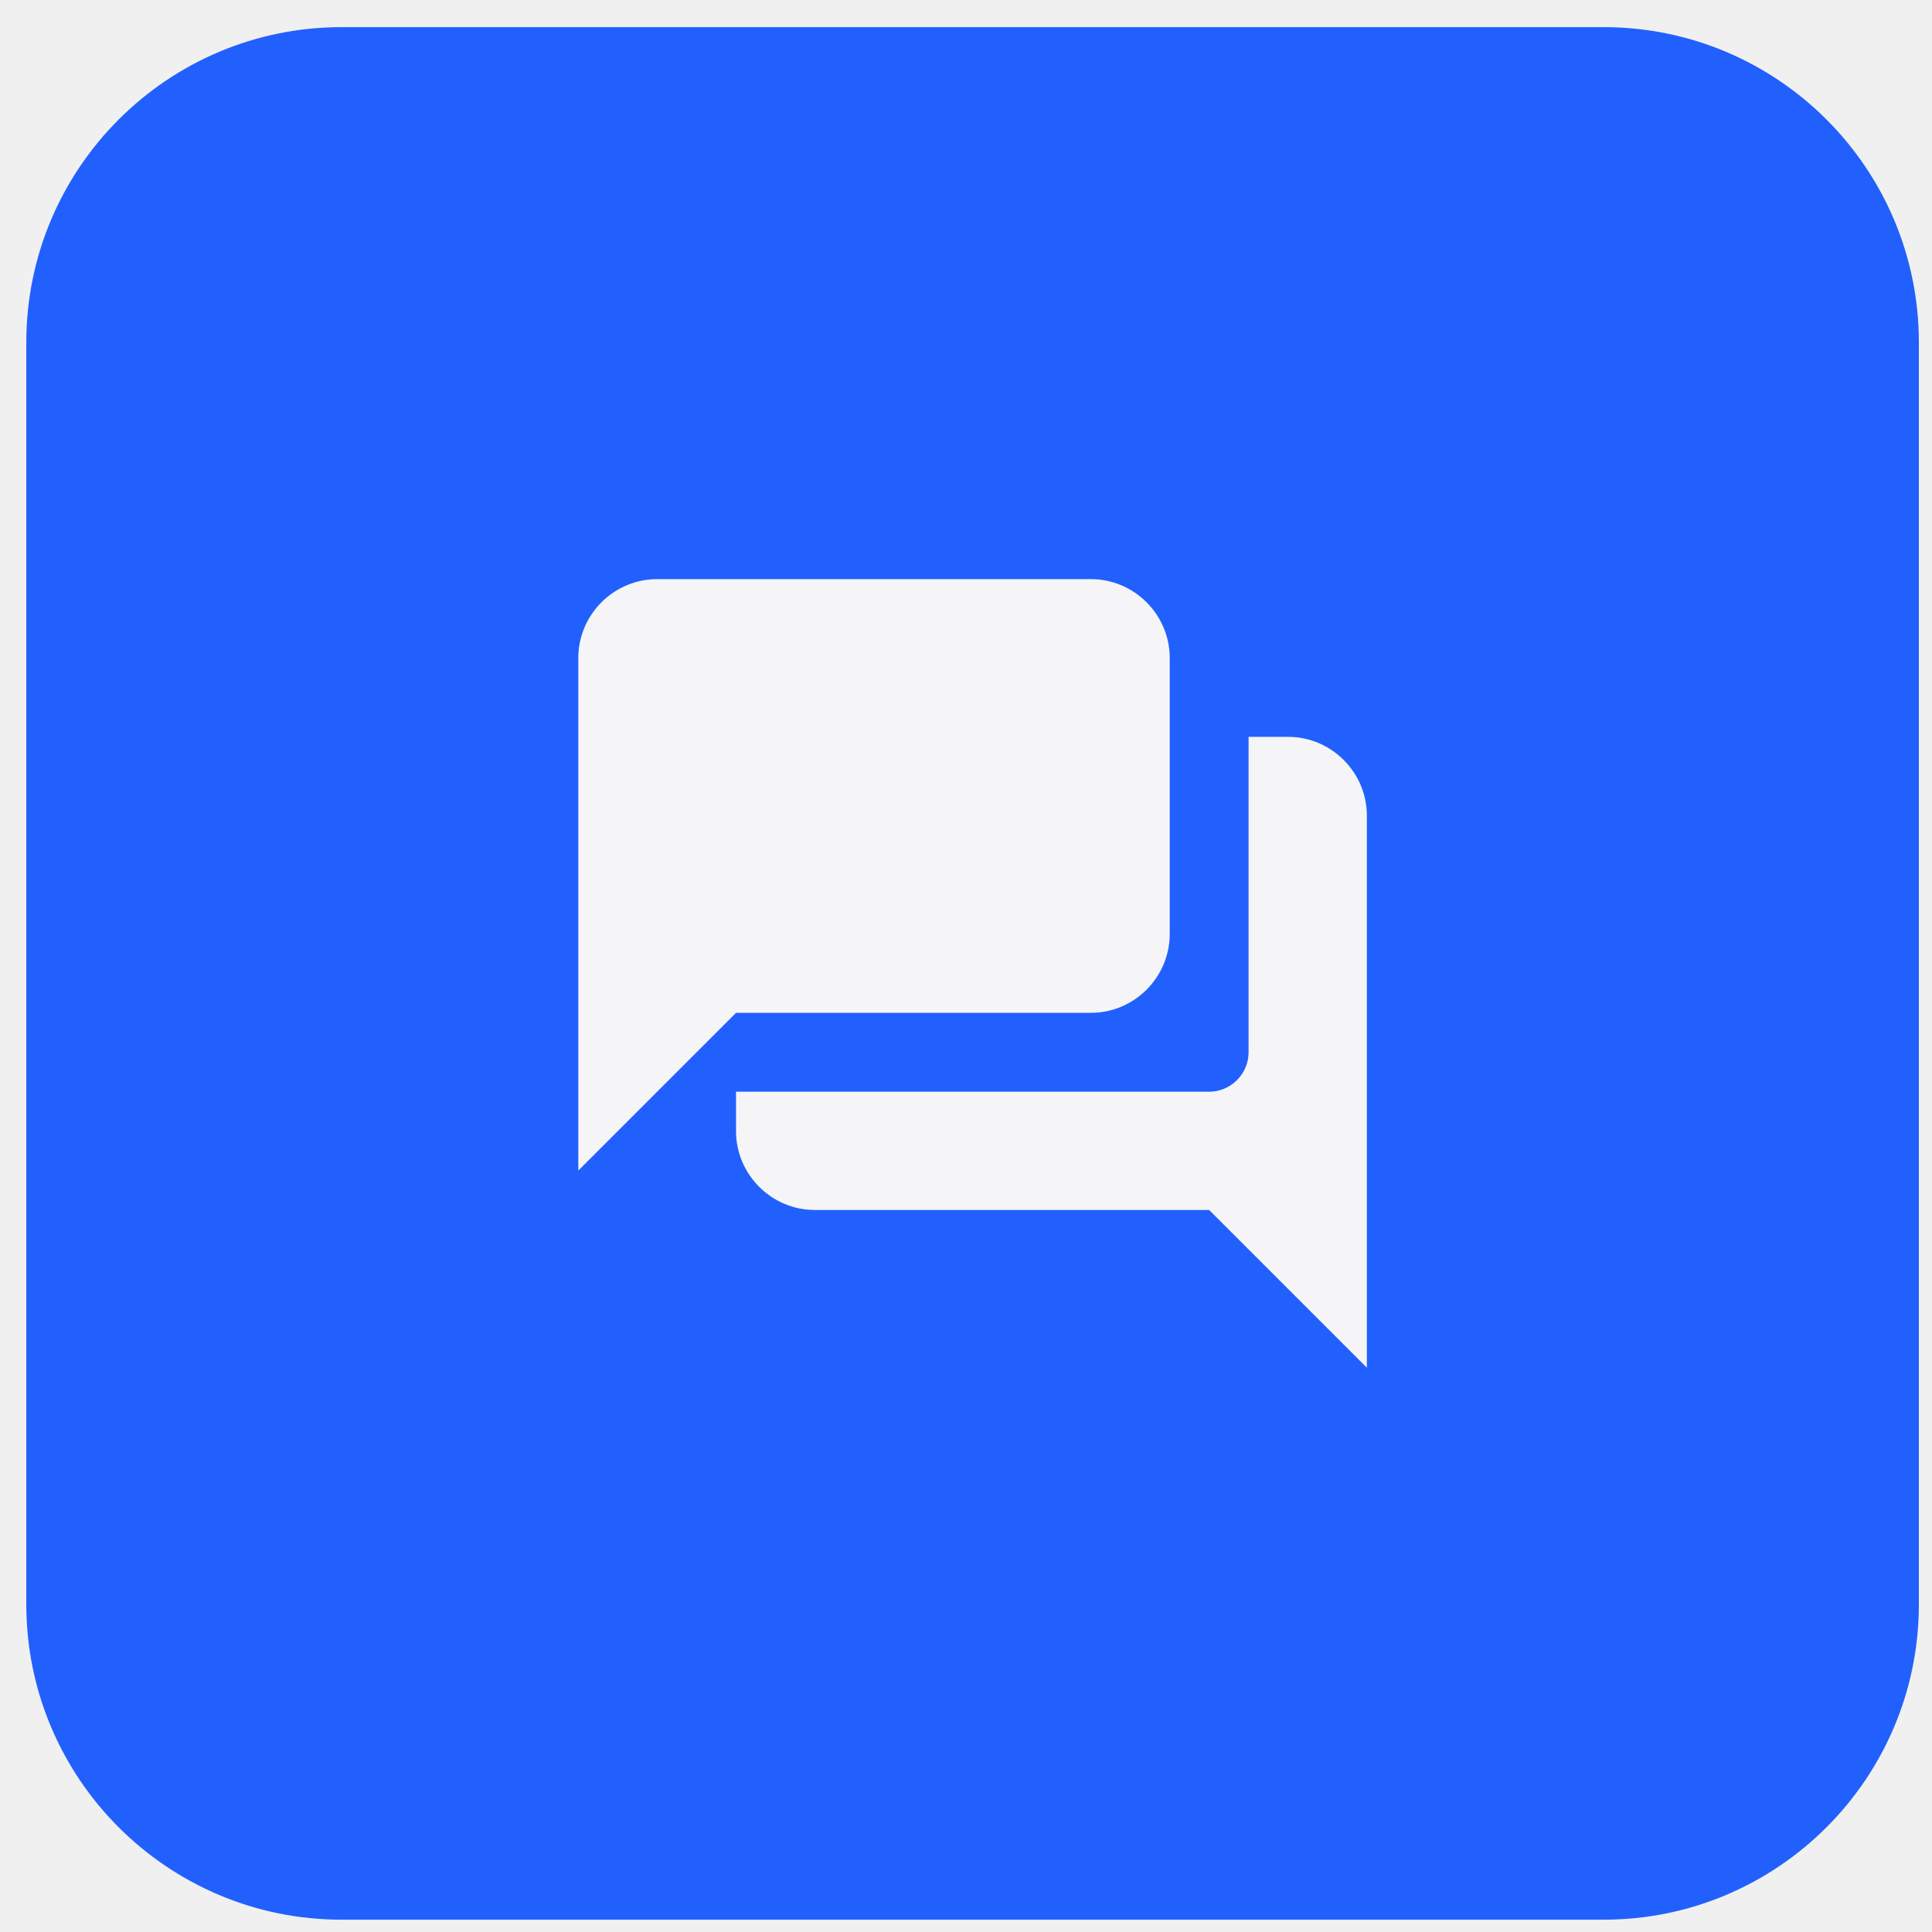
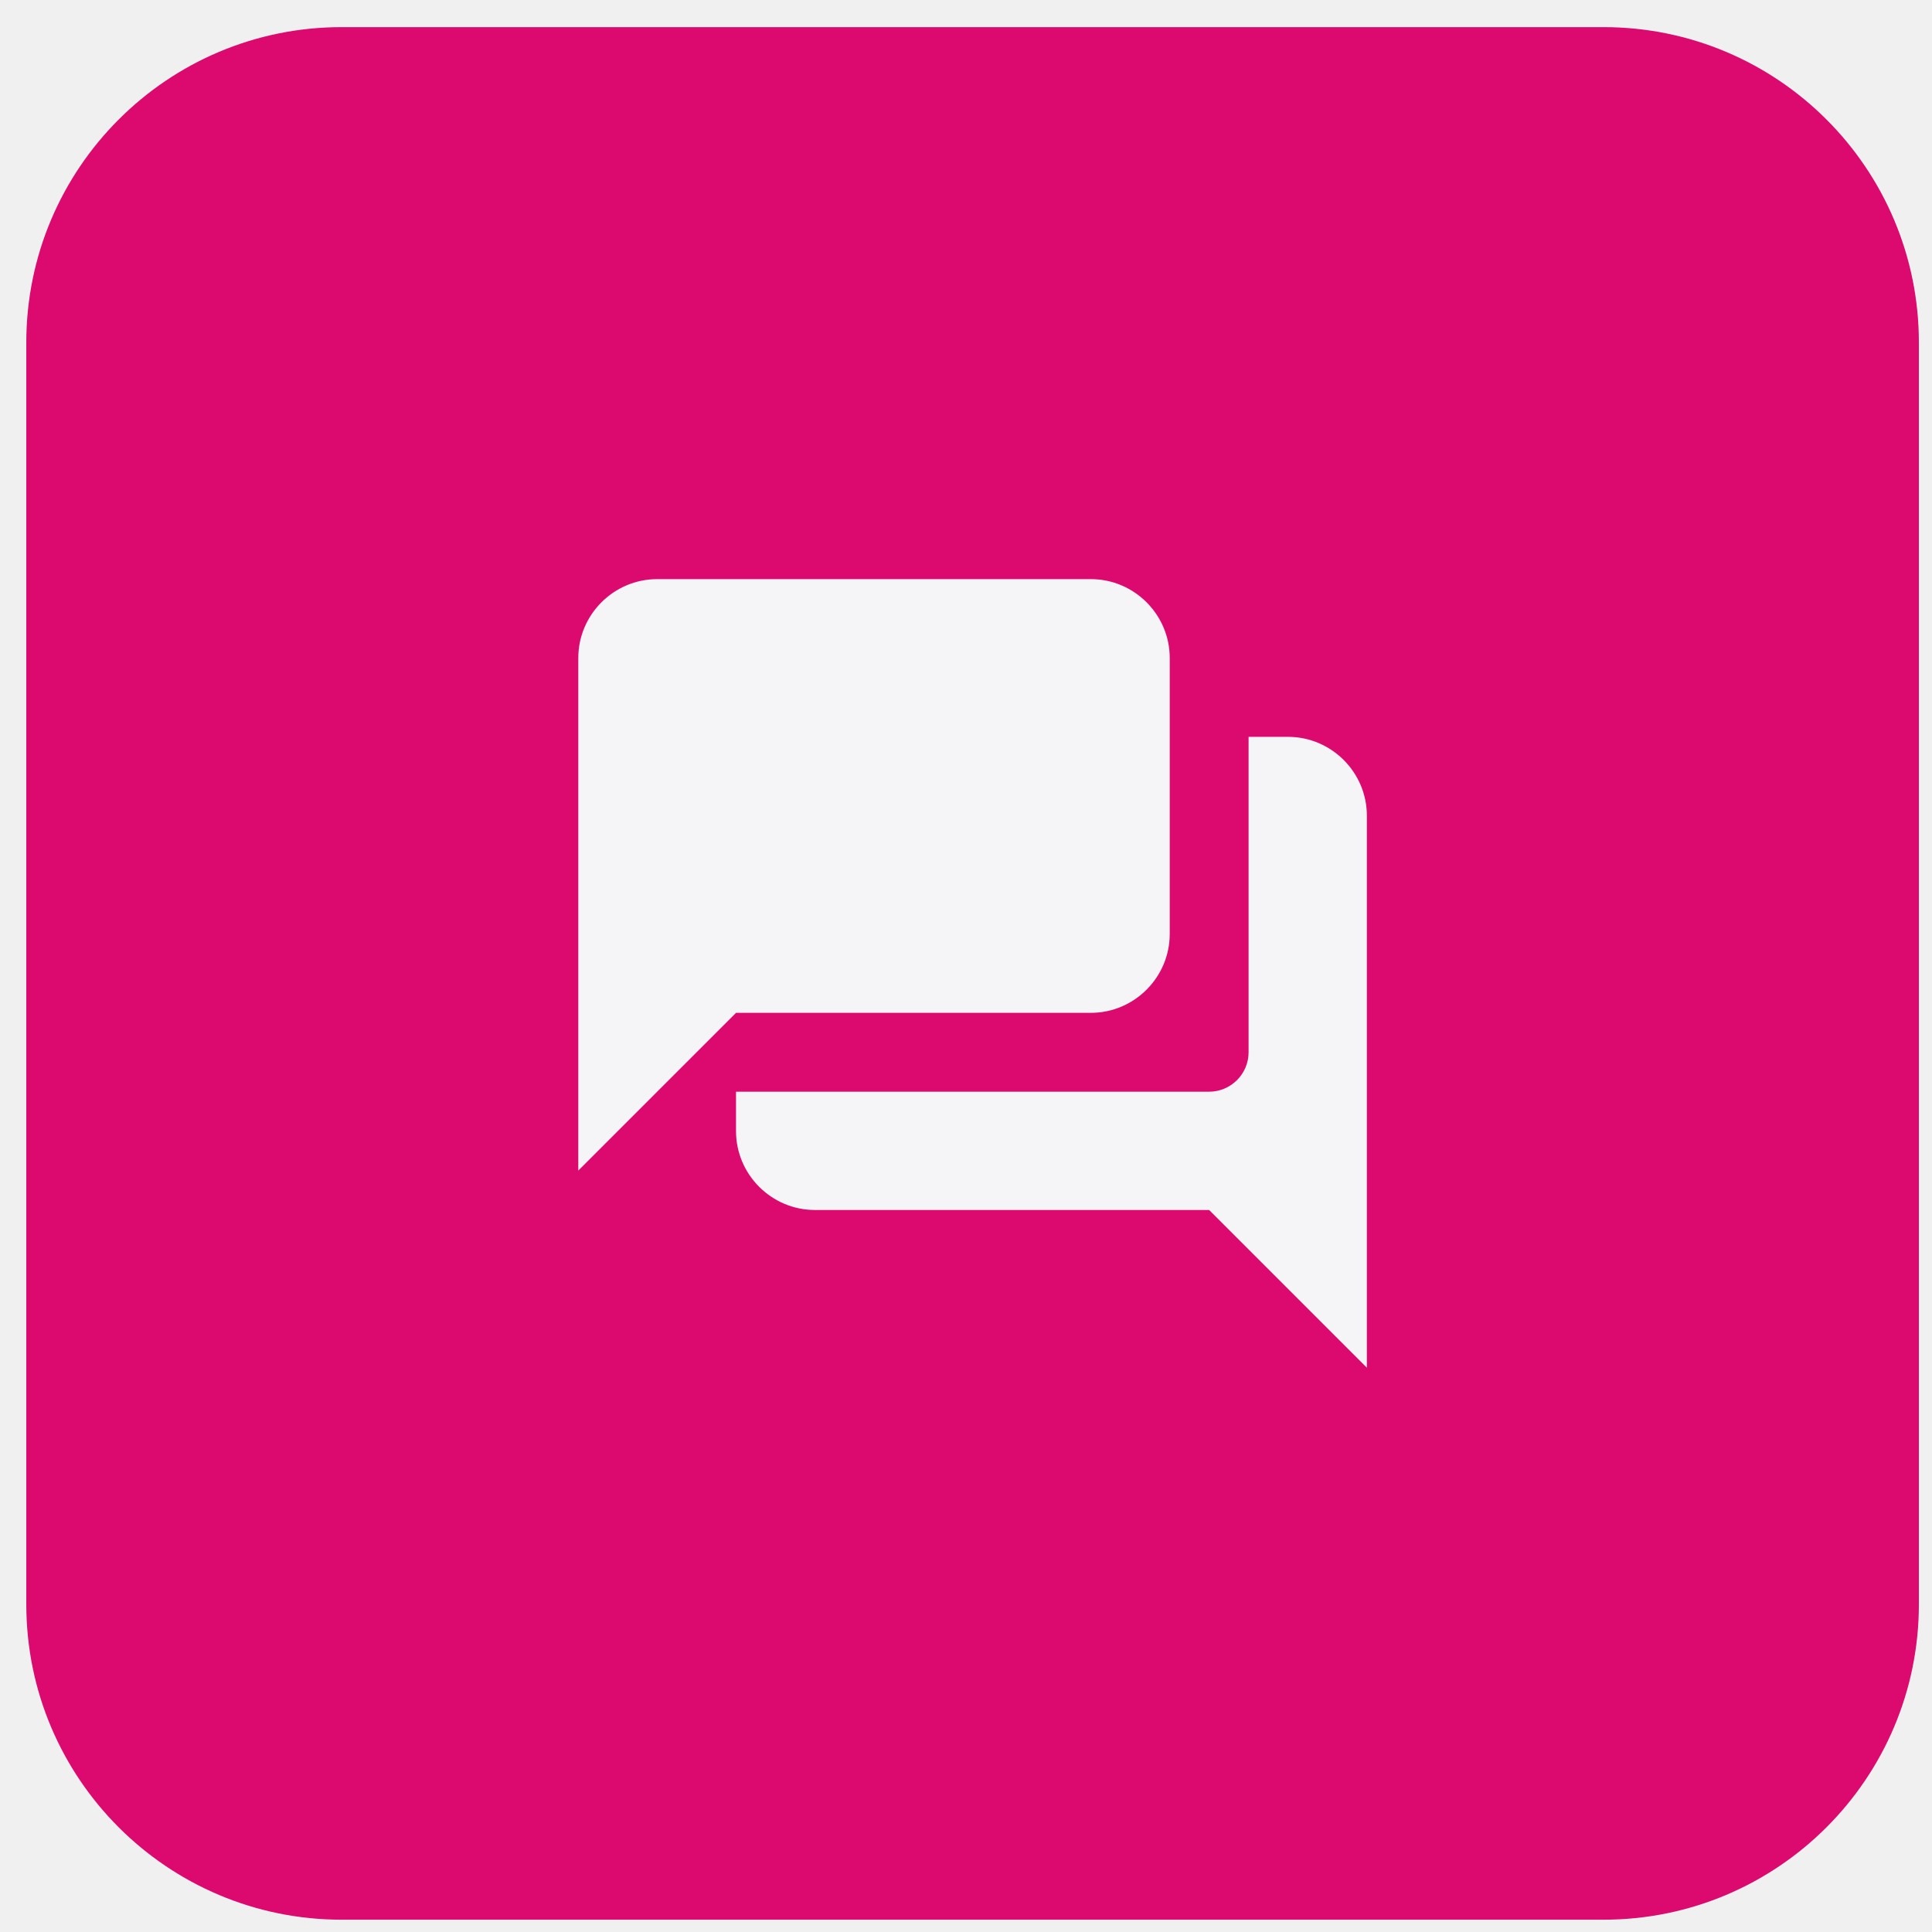
<svg xmlns="http://www.w3.org/2000/svg" width="49" height="49" viewBox="0 0 49 49" fill="none">
-   <rect x="0.667" y="0.688" width="48" height="48" rx="8" fill="#2160FD" />
+   <rect x="0.667" y="0.688" width="48" height="48" rx="8" fill="#DC096F" />
  <g clip-path="url(#clip0_2586_29443)">
    <path d="M32.667 18.688H31.667V26.688C31.667 27.238 31.217 27.688 30.667 27.688H18.667V28.688C18.667 29.788 19.567 30.688 20.667 30.688H30.667L34.667 34.688V20.688C34.667 19.587 33.767 18.688 32.667 18.688ZM29.667 23.688V16.688C29.667 15.588 28.767 14.688 27.667 14.688H16.667C15.567 14.688 14.667 15.588 14.667 16.688V29.688L18.667 25.688H27.667C28.767 25.688 29.667 24.788 29.667 23.688Z" fill="#F5F5F7" />
  </g>
  <defs>
    <clipPath id="clip0_2586_29443">
      <rect width="24" height="24" fill="white" transform="translate(12.667 12.6875)" />
    </clipPath>
  </defs>
</svg>
